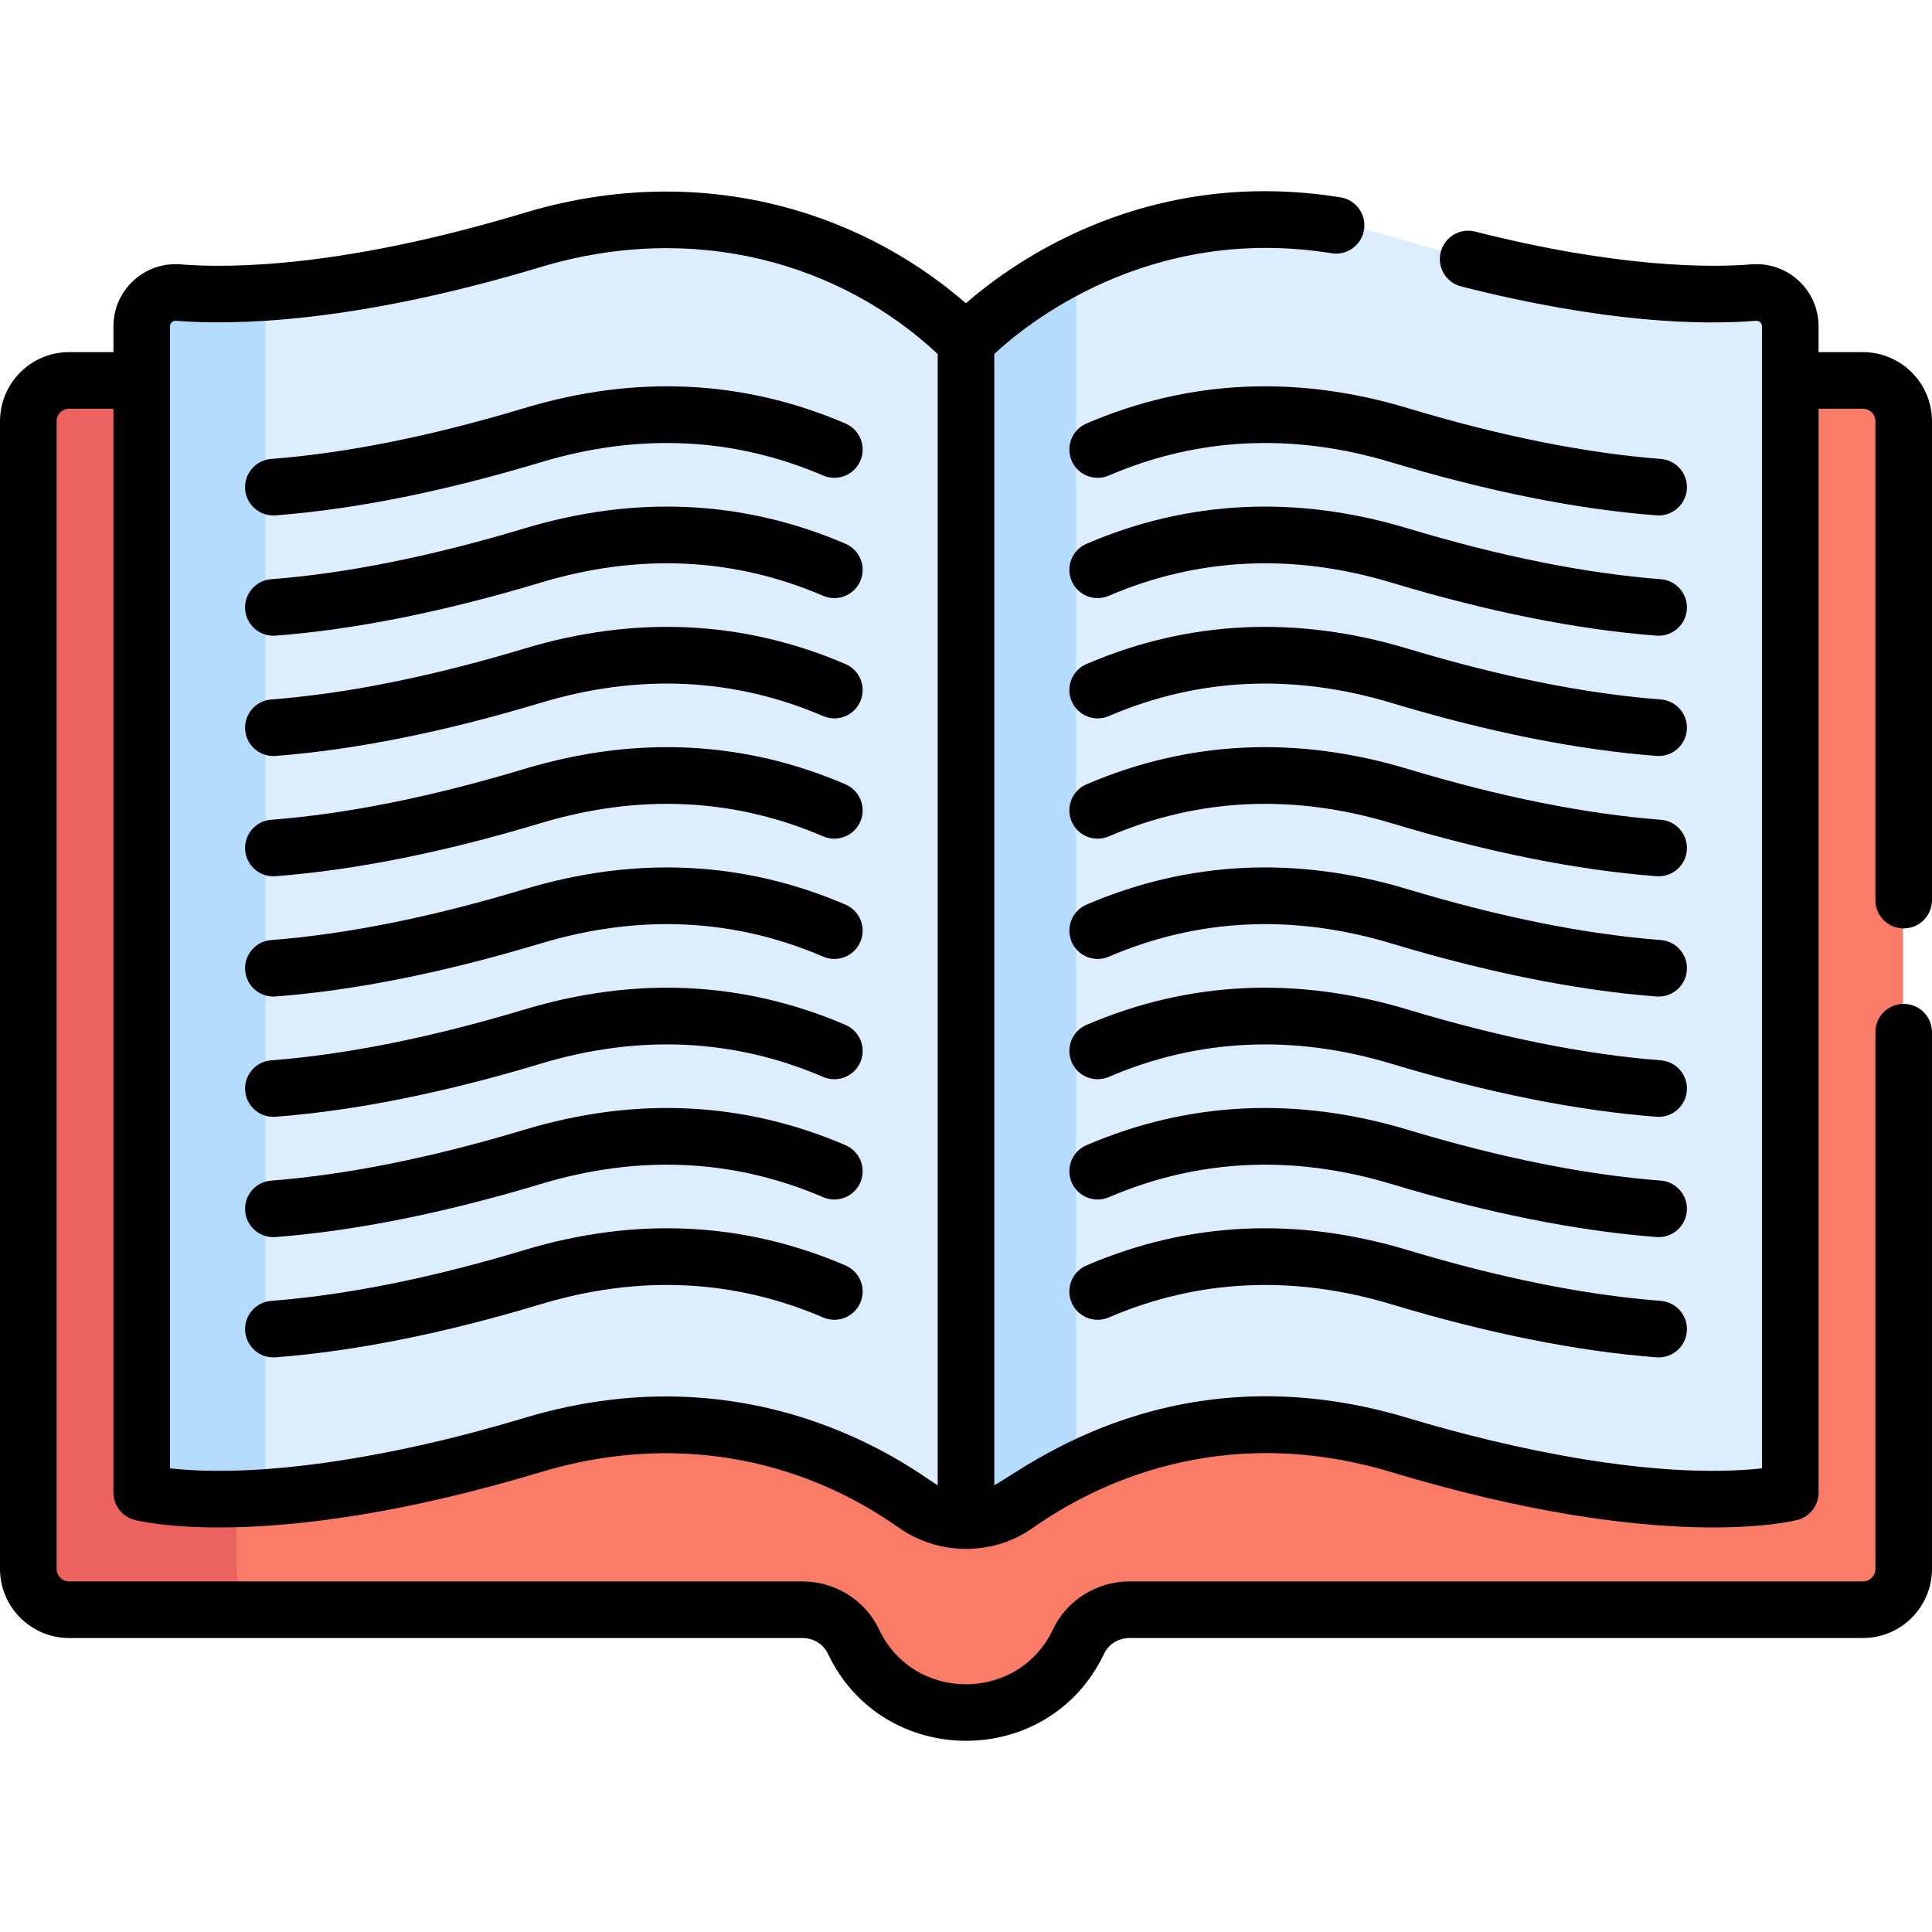
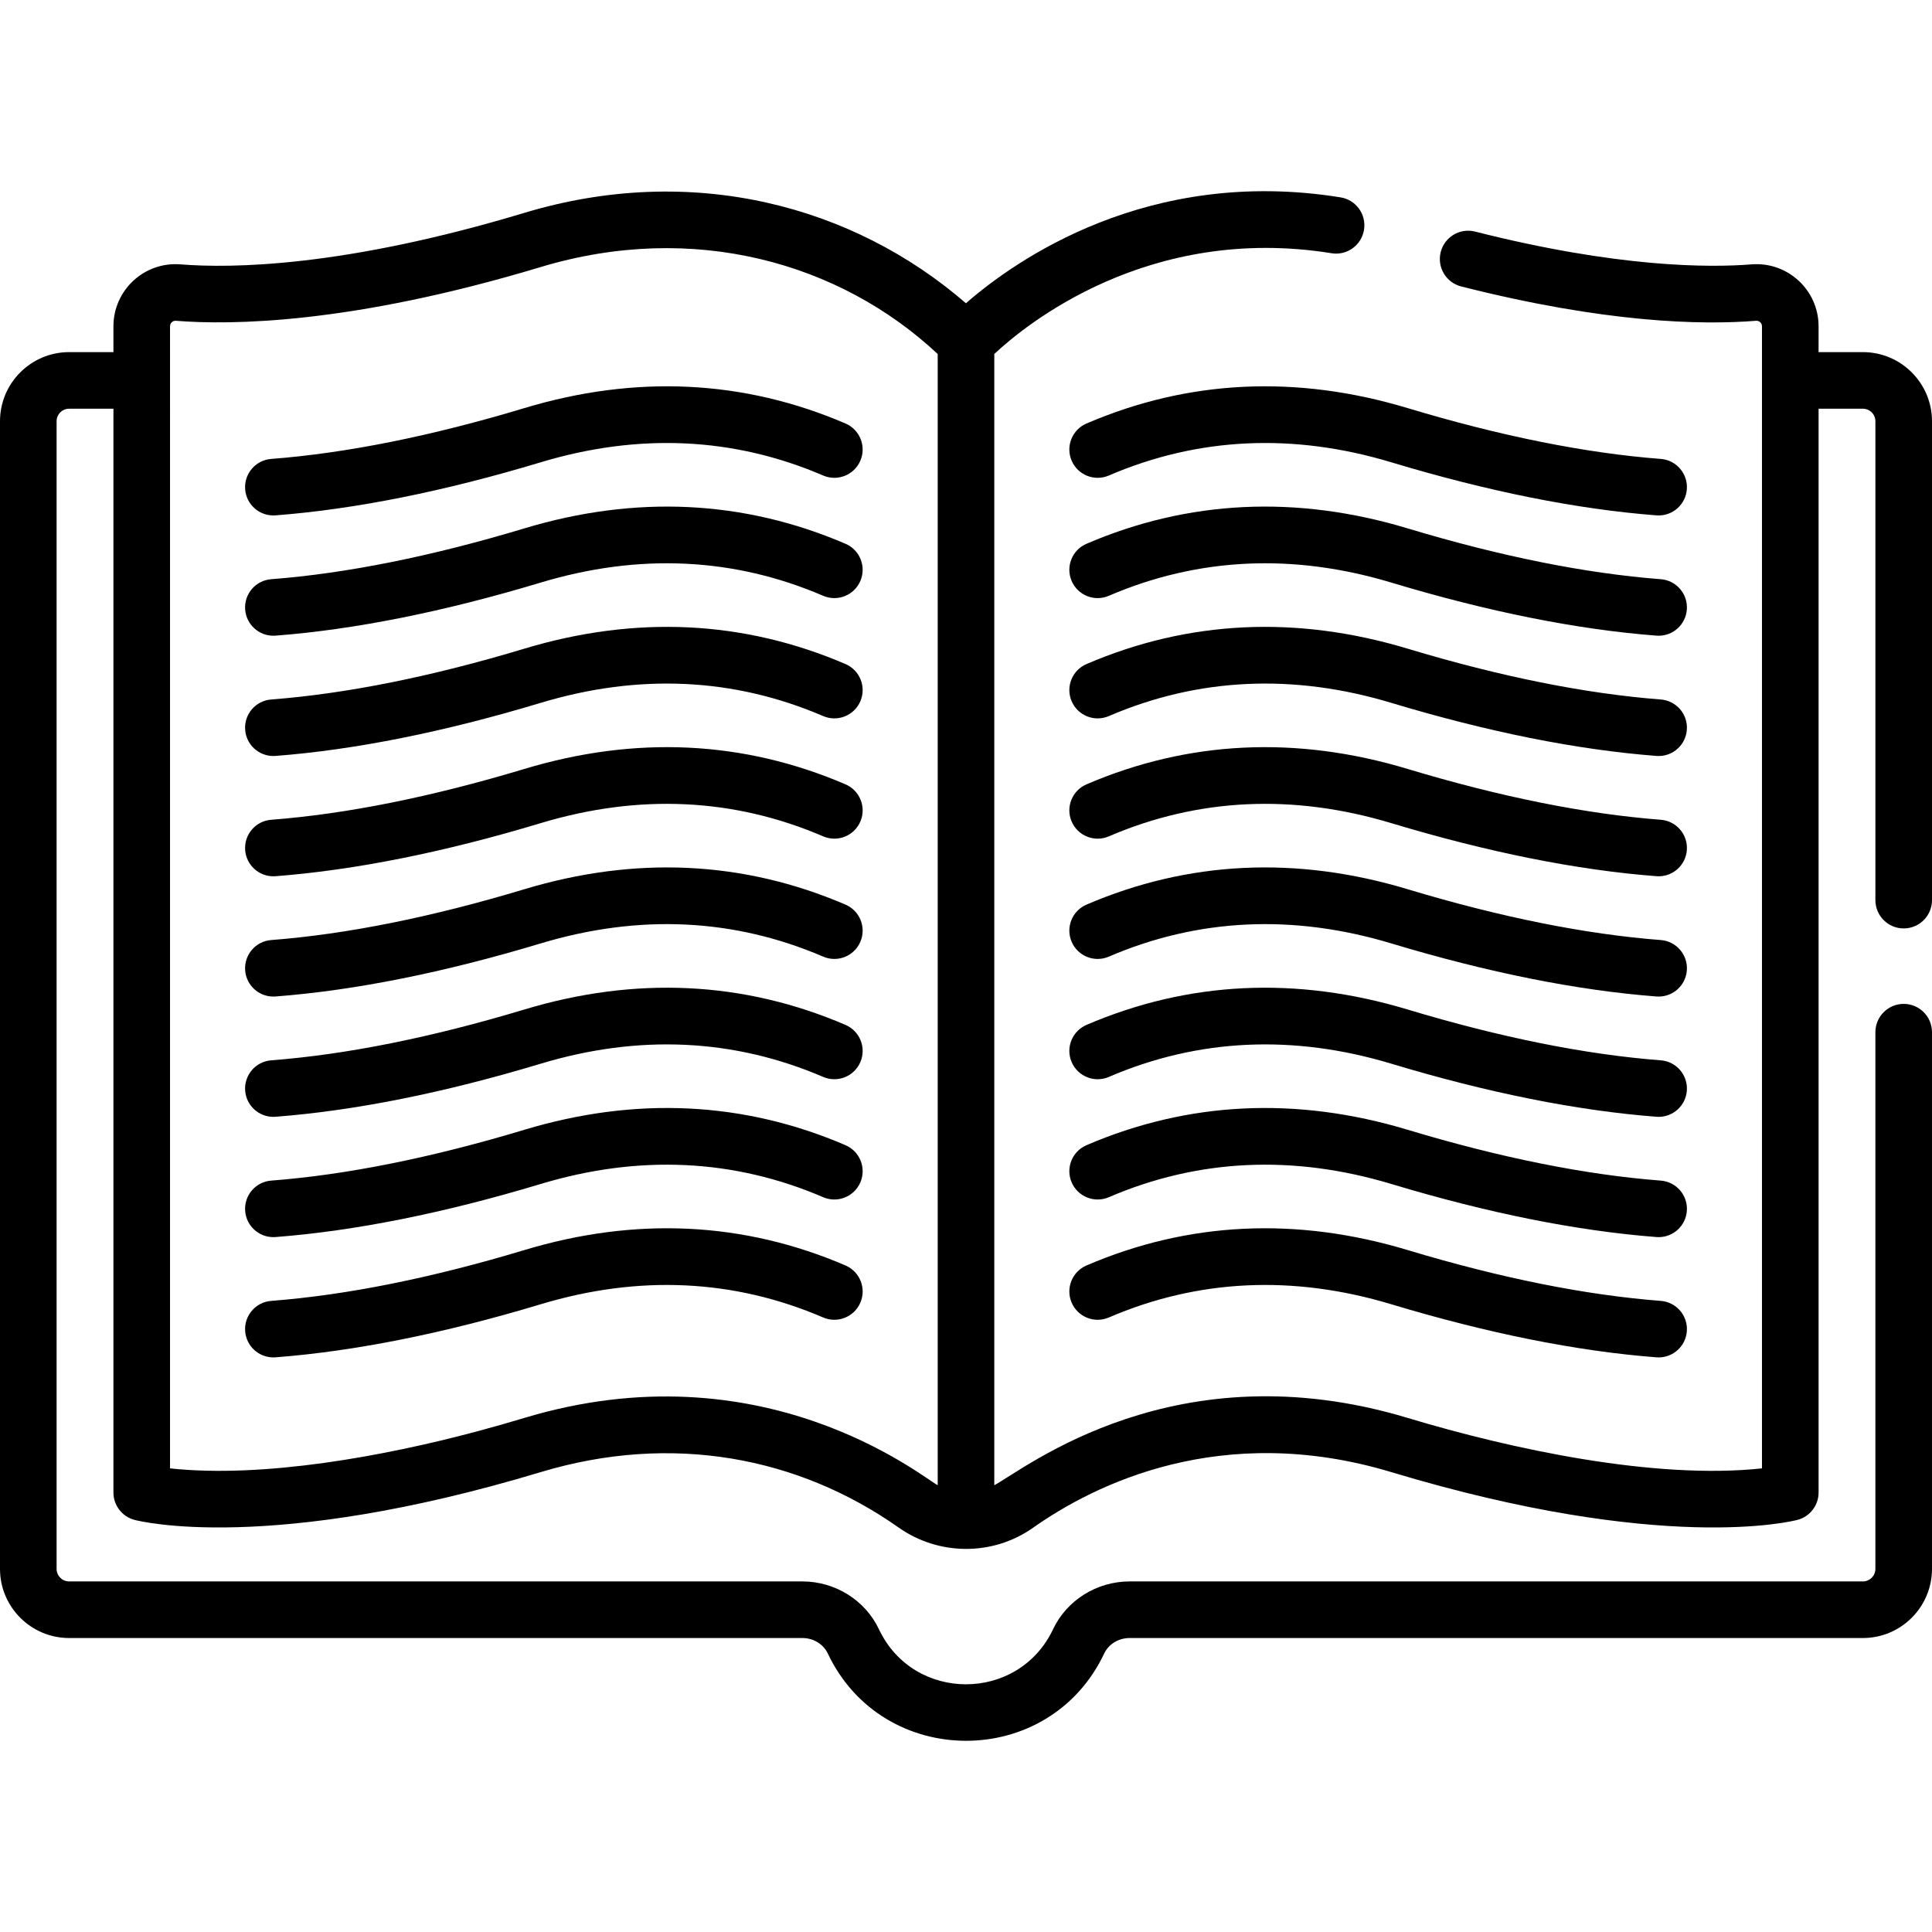
<svg xmlns="http://www.w3.org/2000/svg" id="Capa_1" enable-background="new 0 0 511.997 511.997" height="512" viewBox="0 0 511.997 511.997" width="512">
  <g>
-     <g>
-       <path d="m493.494 100.47h-22.241v291.713s-29.902 8.709-100.544-12.58c-47.63-14.354-83.261 2.965-101.421 15.771-3.863 2.724-8.453 7.228-13.18 7.228h-.295-.295c-4.726 0-9.317-4.503-13.179-7.227-18.161-12.807-53.792-30.126-101.422-15.772-70.642 21.29-100.544 12.58-100.544 12.58v-291.713h-22.242c-5.974 0-10.817 4.843-10.817 10.817v304.143c0 5.975 4.843 10.818 10.818 10.818h194.326c5.733 0 11.061 3.208 13.511 8.391 5.284 11.18 16.658 18.915 29.845 18.915 13.186 0 24.561-7.735 29.845-18.915 2.45-5.183 7.777-8.391 13.511-8.391h194.326c5.974 0 10.817-4.843 10.817-10.817v-304.143c-.002-5.975-4.845-10.818-10.819-10.818z" fill="#f87c68" />
-       <g>
-         <path d="m62.647 415.43v-21.515c-15.26.312-22.274-1.731-22.274-1.731v-291.714h-22.242c-5.974 0-10.817 4.843-10.817 10.817v304.143c0 5.974 4.843 10.818 10.817 10.818h55.333c-5.973-.001-10.817-4.844-10.817-10.818z" fill="#ec625e" />
-       </g>
-       <path d="m464.59 77.189c-14.41 1.156-45.175.739-93.882-13.94-70.641-21.289-114.895 27.096-114.895 27.096l-7.708 10.125v291.393l7.708 10.344v.395h.294c4.727 0 9.317-1.504 13.18-4.228 18.161-12.807 53.791-30.126 101.421-15.771 70.642 21.289 103.544 12.58 103.544 12.58v-309.056c.001-5.229-4.449-9.356-9.662-8.938z" fill="#dbedff" />
-       <path d="m285.152 69.598c-18.873 9.307-29.339 20.747-29.339 20.747l-7.708 10.125v291.393l7.708 10.344v.395h.294c4.727 0 9.317-1.504 13.18-4.228 4.32-3.047 9.641-6.346 15.865-9.416z" fill="#b5dcff" />
-       <path d="m47.035 77.189c14.41 1.156 45.175.739 93.882-13.94 70.642-21.289 114.896 27.096 114.896 27.096v312.257h-.295c-4.727 0-9.317-1.504-13.18-4.228-18.161-12.807-53.791-30.126-101.421-15.771-70.642 21.289-103.544 12.58-103.544 12.58v-309.056c0-5.229 4.45-9.356 9.662-8.938z" fill="#dbedff" />
-       <path d="m70.373 77.146c-10.156.69-17.909.479-23.337.043-5.213-.418-9.663 3.708-9.663 8.938v309.056s10.714 2.823 33 1.312z" fill="#b5dcff" />
-     </g>
-     <g>
-       <path d="m440.124 121.619c-19.94-1.531-42.504-6.061-67.065-13.462-29.507-8.894-58.149-7.521-85.133 4.078-3.806 1.636-5.564 6.047-3.929 9.853 1.636 3.804 6.042 5.566 9.853 3.929 23.651-10.167 48.846-11.345 74.881-3.498 25.595 7.714 49.229 12.442 70.245 14.056.195.016.39.022.582.022 3.882 0 7.168-2.991 7.47-6.926.317-4.13-2.774-7.735-6.904-8.052z" />
-       <path d="m440.123 153.494c-19.935-1.53-42.498-6.059-67.064-13.462-29.507-8.894-58.149-7.521-85.133 4.078-3.806 1.636-5.564 6.047-3.929 9.853 1.636 3.805 6.042 5.566 9.853 3.929 23.651-10.167 48.846-11.345 74.881-3.498 25.601 7.715 49.234 12.444 70.246 14.056.195.016.389.022.581.022 3.882 0 7.168-2.991 7.47-6.927.317-4.13-2.774-7.734-6.905-8.051z" />
-       <path d="m440.124 312.871c-19.941-1.531-42.505-6.061-67.065-13.463-29.505-8.894-58.146-7.52-85.133 4.079-3.806 1.636-5.564 6.047-3.929 9.853 1.636 3.804 6.042 5.566 9.853 3.929 23.652-10.167 48.847-11.343 74.881-3.499 25.594 7.714 49.228 12.443 70.245 14.057.195.016.39.022.582.022 3.882 0 7.168-2.991 7.47-6.926.317-4.13-2.774-7.735-6.904-8.052z" />
-       <path d="m440.124 344.746c-19.94-1.531-42.504-6.061-67.065-13.462-29.507-8.893-58.149-7.521-85.133 4.078-3.806 1.636-5.564 6.047-3.929 9.853 1.636 3.805 6.042 5.566 9.853 3.929 23.651-10.167 48.846-11.345 74.881-3.498 25.595 7.714 49.229 12.442 70.245 14.056.195.016.39.022.582.022 3.882 0 7.168-2.991 7.47-6.926.317-4.13-2.774-7.735-6.904-8.052z" />
-       <path d="m440.124 185.37c-19.941-1.531-42.505-6.061-67.065-13.463-29.505-8.893-58.146-7.521-85.133 4.079-3.806 1.636-5.564 6.047-3.929 9.853 1.636 3.804 6.042 5.565 9.853 3.929 23.652-10.167 48.847-11.344 74.881-3.499 25.594 7.714 49.228 12.443 70.245 14.057.195.016.39.022.582.022 3.882 0 7.168-2.991 7.47-6.926.317-4.13-2.774-7.735-6.904-8.052z" />
-       <path d="m440.123 249.119c-19.935-1.529-42.498-6.058-67.064-13.461-29.505-8.894-58.148-7.521-85.133 4.078-3.806 1.636-5.564 6.047-3.929 9.853 1.636 3.805 6.042 5.566 9.853 3.929 23.65-10.166 48.846-11.344 74.881-3.498 25.601 7.715 49.234 12.444 70.246 14.057.195.015.389.021.581.021 3.882 0 7.168-2.991 7.47-6.927.317-4.13-2.774-7.734-6.905-8.052z" />
-       <path d="m440.124 217.245c-19.94-1.531-42.504-6.061-67.065-13.462-29.504-8.894-58.148-7.521-85.133 4.078-3.806 1.636-5.564 6.047-3.929 9.853 1.636 3.804 6.042 5.566 9.853 3.929 23.654-10.167 48.847-11.344 74.881-3.498 25.595 7.714 49.229 12.442 70.245 14.056.195.016.39.022.582.022 3.882 0 7.168-2.991 7.47-6.926.317-4.13-2.774-7.735-6.904-8.052z" />
-       <path d="m440.123 280.994c-19.938-1.529-42.502-6.059-67.064-13.461-29.505-8.893-58.146-7.521-85.133 4.079-3.806 1.636-5.564 6.047-3.929 9.853 1.636 3.804 6.042 5.565 9.853 3.929 23.652-10.167 48.847-11.343 74.881-3.499 25.597 7.715 49.23 12.444 70.246 14.057.195.015.389.021.581.021 3.882 0 7.168-2.991 7.47-6.927.317-4.13-2.774-7.734-6.905-8.052z" />
-       <path d="m72.44 136.597c.192 0 .387-.007.582-.022 21.017-1.613 44.65-6.342 70.245-14.056 26.035-7.846 51.229-6.67 74.881 3.498 3.805 1.636 8.217-.124 9.853-3.929 1.636-3.806-.123-8.217-3.929-9.853-26.984-11.6-55.627-12.971-85.133-4.078-24.562 7.401-47.125 11.931-67.065 13.462-4.13.316-7.221 3.922-6.903 8.052.301 3.935 3.588 6.926 7.469 6.926z" />
-       <path d="m72.44 168.472c.192 0 .387-.007.581-.022 21.012-1.611 44.646-6.341 70.246-14.056 26.035-7.846 51.229-6.671 74.881 3.498 3.805 1.635 8.217-.124 9.853-3.929 1.636-3.806-.123-8.217-3.929-9.853-26.984-11.6-55.627-12.97-85.133-4.078-24.566 7.403-47.13 11.932-67.064 13.462-4.131.316-7.222 3.921-6.904 8.051.301 3.936 3.588 6.927 7.469 6.927z" />
-       <path d="m72.44 327.849c.192 0 .387-.007.582-.022 21.018-1.613 44.651-6.343 70.245-14.057 26.036-7.848 51.229-6.668 74.881 3.499 3.805 1.635 8.217-.124 9.853-3.929 1.636-3.806-.123-8.217-3.929-9.853-26.984-11.6-55.627-12.971-85.133-4.079-24.561 7.402-47.124 11.932-67.065 13.463-4.13.316-7.221 3.922-6.903 8.052.301 3.935 3.588 6.926 7.469 6.926z" />
-       <path d="m72.44 359.724c.192 0 .387-.007.582-.022 21.017-1.613 44.65-6.342 70.245-14.056 26.035-7.846 51.229-6.671 74.881 3.498 3.805 1.634 8.217-.124 9.853-3.929 1.636-3.806-.123-8.217-3.929-9.853-26.984-11.6-55.627-12.971-85.133-4.078-24.562 7.401-47.125 11.931-67.065 13.462-4.13.316-7.221 3.922-6.903 8.052.301 3.935 3.588 6.926 7.469 6.926z" />
-       <path d="m72.44 200.348c.192 0 .387-.007.582-.022 21.018-1.613 44.651-6.343 70.245-14.057 26.036-7.847 51.229-6.668 74.881 3.499 3.805 1.635 8.217-.124 9.853-3.929 1.636-3.806-.123-8.217-3.929-9.853-26.984-11.6-55.627-12.971-85.133-4.079-24.561 7.402-47.124 11.932-67.065 13.463-4.13.316-7.221 3.922-6.903 8.052.301 3.935 3.588 6.926 7.469 6.926z" />
-       <path d="m72.44 264.098c.192 0 .387-.007.581-.021 21.012-1.612 44.646-6.342 70.246-14.057 26.035-7.846 51.229-6.671 74.881 3.498 3.805 1.635 8.217-.124 9.853-3.929 1.636-3.806-.123-8.217-3.929-9.853-26.983-11.599-55.625-12.971-85.133-4.078-24.566 7.403-47.13 11.932-67.064 13.461-4.131.317-7.222 3.922-6.904 8.052.301 3.936 3.588 6.927 7.469 6.927z" />
-       <path d="m72.44 232.223c.192 0 .387-.007.582-.022 21.017-1.613 44.65-6.342 70.245-14.056 26.034-7.845 51.228-6.671 74.881 3.498 3.805 1.634 8.217-.124 9.853-3.929 1.636-3.806-.123-8.217-3.929-9.853-26.986-11.6-55.627-12.973-85.133-4.078-24.562 7.401-47.125 11.931-67.065 13.462-4.13.316-7.221 3.922-6.903 8.052.301 3.935 3.588 6.926 7.469 6.926z" />
-       <path d="m72.44 295.973c.192 0 .387-.007.581-.021 21.016-1.612 44.649-6.342 70.246-14.057 26.036-7.848 51.229-6.668 74.881 3.499 3.805 1.636 8.217-.124 9.853-3.929 1.636-3.806-.123-8.217-3.929-9.853-26.984-11.6-55.627-12.972-85.133-4.079-24.562 7.402-47.127 11.932-67.064 13.461-4.131.317-7.222 3.922-6.904 8.052.301 3.936 3.588 6.927 7.469 6.927z" />
-       <path d="m493.68 93.315h-11.741v-6.843c0-9.59-8.181-17.176-17.762-16.413-11.067.885-35.3.939-73.262-8.687-4.017-1.021-8.097 1.412-9.113 5.426-1.019 4.016 1.411 8.096 5.426 9.113 38.054 9.649 63.502 10.276 78.148 9.099.853-.06 1.562.603 1.562 1.462v302.656c-28.41 3.065-66.362-5.068-93.88-13.36-61.461-18.523-101.194 13.3-109.56 17.834v-299.79c8.104-7.601 40.767-34.523 89.38-26.701 4.087.664 7.938-2.122 8.597-6.212.659-4.089-2.122-7.938-6.212-8.597-51.045-8.224-86.269 16.71-99.283 28.065-29.839-25.878-72.521-37.373-117.041-23.953-47.783 14.4-77.601 14.725-91.118 13.646-9.594-.77-17.761 6.84-17.761 16.412v6.843h-11.743c-10.1 0-18.317 8.216-18.317 18.317v304.143c0 10.101 8.218 18.317 18.318 18.317h194.326c2.912 0 5.553 1.607 6.729 4.097 14.556 30.796 58.641 30.909 73.25 0 1.177-2.488 3.818-4.097 6.73-4.097h194.326c10.1 0 18.316-8.217 18.316-18.317v-142.235c0-4.143-3.357-7.5-7.5-7.5s-7.5 3.357-7.5 7.5v142.234c0 1.829-1.487 3.317-3.316 3.317h-194.325c-8.684 0-16.648 4.979-20.291 12.687-9.168 19.395-36.926 19.472-46.128.001-3.642-7.707-11.606-12.688-20.291-12.688h-194.326c-1.83 0-3.318-1.488-3.318-3.317v-304.142c0-1.829 1.488-3.317 3.317-3.317h11.743v287.214c0 3.403 2.291 6.38 5.581 7.25 1.426.378 35.778 9.005 107.627-12.649 34.763-10.476 68.315-4.052 94.936 14.721 10.293 7.257 24.622 7.737 35.593-.001 16.077-11.338 49.785-28.324 94.935-14.72 71.852 21.653 106.201 13.026 107.627 12.649 3.29-.87 5.581-3.847 5.581-7.25v-287.214h11.741c1.829 0 3.317 1.488 3.317 3.317v126.908c0 4.143 3.357 7.5 7.5 7.5s7.5-3.357 7.5-7.5v-126.908c-.001-10.101-8.218-18.317-18.318-18.317zm-448.62-6.843c0-.841.687-1.523 1.562-1.462 14.57 1.172 46.505.876 96.646-14.235 40.607-12.234 79.401-1.143 105.231 23.043v299.784c-4.302-2.329-46.474-36.849-109.56-17.833-4.045 1.219-8.491 2.485-12.605 3.584-.05.013-.1.027-.149.04-24.15 6.442-56.276 12.415-81.126 9.739.001-20.846.001-297.07.001-302.66z" />
-     </g>
+     <path d="m440.124 121.619c-19.94-1.531-42.504-6.061-67.065-13.462-29.507-8.894-58.149-7.521-85.133 4.078-3.806 1.636-5.564 6.047-3.929 9.853 1.636 3.804 6.042 5.566 9.853 3.929 23.651-10.167 48.846-11.345 74.881-3.498 25.595 7.714 49.229 12.442 70.245 14.056.195.016.39.022.582.022 3.882 0 7.168-2.991 7.47-6.926.317-4.13-2.774-7.735-6.904-8.052z" />
+     <path d="m440.123 153.494c-19.935-1.53-42.498-6.059-67.064-13.462-29.507-8.894-58.149-7.521-85.133 4.078-3.806 1.636-5.564 6.047-3.929 9.853 1.636 3.805 6.042 5.566 9.853 3.929 23.651-10.167 48.846-11.345 74.881-3.498 25.601 7.715 49.234 12.444 70.246 14.056.195.016.389.022.581.022 3.882 0 7.168-2.991 7.47-6.927.317-4.13-2.774-7.734-6.905-8.051z" />
+     <path d="m440.124 312.871c-19.941-1.531-42.505-6.061-67.065-13.463-29.505-8.894-58.146-7.52-85.133 4.079-3.806 1.636-5.564 6.047-3.929 9.853 1.636 3.804 6.042 5.566 9.853 3.929 23.652-10.167 48.847-11.343 74.881-3.499 25.594 7.714 49.228 12.443 70.245 14.057.195.016.39.022.582.022 3.882 0 7.168-2.991 7.47-6.926.317-4.13-2.774-7.735-6.904-8.052z" />
+     <path d="m440.124 344.746c-19.94-1.531-42.504-6.061-67.065-13.462-29.507-8.893-58.149-7.521-85.133 4.078-3.806 1.636-5.564 6.047-3.929 9.853 1.636 3.805 6.042 5.566 9.853 3.929 23.651-10.167 48.846-11.345 74.881-3.498 25.595 7.714 49.229 12.442 70.245 14.056.195.016.39.022.582.022 3.882 0 7.168-2.991 7.47-6.926.317-4.13-2.774-7.735-6.904-8.052z" />
+     <path d="m440.124 185.37c-19.941-1.531-42.505-6.061-67.065-13.463-29.505-8.893-58.146-7.521-85.133 4.079-3.806 1.636-5.564 6.047-3.929 9.853 1.636 3.804 6.042 5.565 9.853 3.929 23.652-10.167 48.847-11.344 74.881-3.499 25.594 7.714 49.228 12.443 70.245 14.057.195.016.39.022.582.022 3.882 0 7.168-2.991 7.47-6.926.317-4.13-2.774-7.735-6.904-8.052z" />
+     <path d="m440.123 249.119c-19.935-1.529-42.498-6.058-67.064-13.461-29.505-8.894-58.148-7.521-85.133 4.078-3.806 1.636-5.564 6.047-3.929 9.853 1.636 3.805 6.042 5.566 9.853 3.929 23.65-10.166 48.846-11.344 74.881-3.498 25.601 7.715 49.234 12.444 70.246 14.057.195.015.389.021.581.021 3.882 0 7.168-2.991 7.47-6.927.317-4.13-2.774-7.734-6.905-8.052z" />
+     <path d="m440.124 217.245c-19.94-1.531-42.504-6.061-67.065-13.462-29.504-8.894-58.148-7.521-85.133 4.078-3.806 1.636-5.564 6.047-3.929 9.853 1.636 3.804 6.042 5.566 9.853 3.929 23.654-10.167 48.847-11.344 74.881-3.498 25.595 7.714 49.229 12.442 70.245 14.056.195.016.39.022.582.022 3.882 0 7.168-2.991 7.47-6.926.317-4.13-2.774-7.735-6.904-8.052z" />
+     <path d="m440.123 280.994c-19.938-1.529-42.502-6.059-67.064-13.461-29.505-8.893-58.146-7.521-85.133 4.079-3.806 1.636-5.564 6.047-3.929 9.853 1.636 3.804 6.042 5.565 9.853 3.929 23.652-10.167 48.847-11.343 74.881-3.499 25.597 7.715 49.23 12.444 70.246 14.057.195.015.389.021.581.021 3.882 0 7.168-2.991 7.47-6.927.317-4.13-2.774-7.734-6.905-8.052z" />
+     <path d="m72.44 136.597c.192 0 .387-.007.582-.022 21.017-1.613 44.65-6.342 70.245-14.056 26.035-7.846 51.229-6.67 74.881 3.498 3.805 1.636 8.217-.124 9.853-3.929 1.636-3.806-.123-8.217-3.929-9.853-26.984-11.6-55.627-12.971-85.133-4.078-24.562 7.401-47.125 11.931-67.065 13.462-4.13.316-7.221 3.922-6.903 8.052.301 3.935 3.588 6.926 7.469 6.926z" />
+     <path d="m72.44 168.472c.192 0 .387-.007.581-.022 21.012-1.611 44.646-6.341 70.246-14.056 26.035-7.846 51.229-6.671 74.881 3.498 3.805 1.635 8.217-.124 9.853-3.929 1.636-3.806-.123-8.217-3.929-9.853-26.984-11.6-55.627-12.97-85.133-4.078-24.566 7.403-47.13 11.932-67.064 13.462-4.131.316-7.222 3.921-6.904 8.051.301 3.936 3.588 6.927 7.469 6.927z" />
+     <path d="m72.44 327.849c.192 0 .387-.007.582-.022 21.018-1.613 44.651-6.343 70.245-14.057 26.036-7.848 51.229-6.668 74.881 3.499 3.805 1.635 8.217-.124 9.853-3.929 1.636-3.806-.123-8.217-3.929-9.853-26.984-11.6-55.627-12.971-85.133-4.079-24.561 7.402-47.124 11.932-67.065 13.463-4.13.316-7.221 3.922-6.903 8.052.301 3.935 3.588 6.926 7.469 6.926z" />
+     <path d="m72.44 359.724c.192 0 .387-.007.582-.022 21.017-1.613 44.65-6.342 70.245-14.056 26.035-7.846 51.229-6.671 74.881 3.498 3.805 1.634 8.217-.124 9.853-3.929 1.636-3.806-.123-8.217-3.929-9.853-26.984-11.6-55.627-12.971-85.133-4.078-24.562 7.401-47.125 11.931-67.065 13.462-4.13.316-7.221 3.922-6.903 8.052.301 3.935 3.588 6.926 7.469 6.926z" />
+     <path d="m72.44 200.348c.192 0 .387-.007.582-.022 21.018-1.613 44.651-6.343 70.245-14.057 26.036-7.847 51.229-6.668 74.881 3.499 3.805 1.635 8.217-.124 9.853-3.929 1.636-3.806-.123-8.217-3.929-9.853-26.984-11.6-55.627-12.971-85.133-4.079-24.561 7.402-47.124 11.932-67.065 13.463-4.13.316-7.221 3.922-6.903 8.052.301 3.935 3.588 6.926 7.469 6.926z" />
+     <path d="m72.44 264.098c.192 0 .387-.007.581-.021 21.012-1.612 44.646-6.342 70.246-14.057 26.035-7.846 51.229-6.671 74.881 3.498 3.805 1.635 8.217-.124 9.853-3.929 1.636-3.806-.123-8.217-3.929-9.853-26.983-11.599-55.625-12.971-85.133-4.078-24.566 7.403-47.13 11.932-67.064 13.461-4.131.317-7.222 3.922-6.904 8.052.301 3.936 3.588 6.927 7.469 6.927z" />
+     <path d="m72.44 232.223c.192 0 .387-.007.582-.022 21.017-1.613 44.65-6.342 70.245-14.056 26.034-7.845 51.228-6.671 74.881 3.498 3.805 1.634 8.217-.124 9.853-3.929 1.636-3.806-.123-8.217-3.929-9.853-26.986-11.6-55.627-12.973-85.133-4.078-24.562 7.401-47.125 11.931-67.065 13.462-4.13.316-7.221 3.922-6.903 8.052.301 3.935 3.588 6.926 7.469 6.926z" />
+     <path d="m72.44 295.973c.192 0 .387-.007.581-.021 21.016-1.612 44.649-6.342 70.246-14.057 26.036-7.848 51.229-6.668 74.881 3.499 3.805 1.636 8.217-.124 9.853-3.929 1.636-3.806-.123-8.217-3.929-9.853-26.984-11.6-55.627-12.972-85.133-4.079-24.562 7.402-47.127 11.932-67.064 13.461-4.131.317-7.222 3.922-6.904 8.052.301 3.936 3.588 6.927 7.469 6.927z" />
+     <path d="m493.68 93.315h-11.741v-6.843c0-9.59-8.181-17.176-17.762-16.413-11.067.885-35.3.939-73.262-8.687-4.017-1.021-8.097 1.412-9.113 5.426-1.019 4.016 1.411 8.096 5.426 9.113 38.054 9.649 63.502 10.276 78.148 9.099.853-.06 1.562.603 1.562 1.462v302.656c-28.41 3.065-66.362-5.068-93.88-13.36-61.461-18.523-101.194 13.3-109.56 17.834v-299.79c8.104-7.601 40.767-34.523 89.38-26.701 4.087.664 7.938-2.122 8.597-6.212.659-4.089-2.122-7.938-6.212-8.597-51.045-8.224-86.269 16.71-99.283 28.065-29.839-25.878-72.521-37.373-117.041-23.953-47.783 14.4-77.601 14.725-91.118 13.646-9.594-.77-17.761 6.84-17.761 16.412v6.843h-11.743c-10.1 0-18.317 8.216-18.317 18.317v304.143c0 10.101 8.218 18.317 18.318 18.317h194.326c2.912 0 5.553 1.607 6.729 4.097 14.556 30.796 58.641 30.909 73.25 0 1.177-2.488 3.818-4.097 6.73-4.097h194.326c10.1 0 18.316-8.217 18.316-18.317v-142.235c0-4.143-3.357-7.5-7.5-7.5s-7.5 3.357-7.5 7.5v142.234c0 1.829-1.487 3.317-3.316 3.317h-194.325c-8.684 0-16.648 4.979-20.291 12.687-9.168 19.395-36.926 19.472-46.128.001-3.642-7.707-11.606-12.688-20.291-12.688h-194.326c-1.83 0-3.318-1.488-3.318-3.317v-304.142c0-1.829 1.488-3.317 3.317-3.317h11.743v287.214c0 3.403 2.291 6.38 5.581 7.25 1.426.378 35.778 9.005 107.627-12.649 34.763-10.476 68.315-4.052 94.936 14.721 10.293 7.257 24.622 7.737 35.593-.001 16.077-11.338 49.785-28.324 94.935-14.72 71.852 21.653 106.201 13.026 107.627 12.649 3.29-.87 5.581-3.847 5.581-7.25v-287.214h11.741c1.829 0 3.317 1.488 3.317 3.317v126.908c0 4.143 3.357 7.5 7.5 7.5s7.5-3.357 7.5-7.5v-126.908c-.001-10.101-8.218-18.317-18.318-18.317zm-448.62-6.843c0-.841.687-1.523 1.562-1.462 14.57 1.172 46.505.876 96.646-14.235 40.607-12.234 79.401-1.143 105.231 23.043v299.784c-4.302-2.329-46.474-36.849-109.56-17.833-4.045 1.219-8.491 2.485-12.605 3.584-.05.013-.1.027-.149.04-24.15 6.442-56.276 12.415-81.126 9.739.001-20.846.001-297.07.001-302.66z" />
  </g>
</svg>
